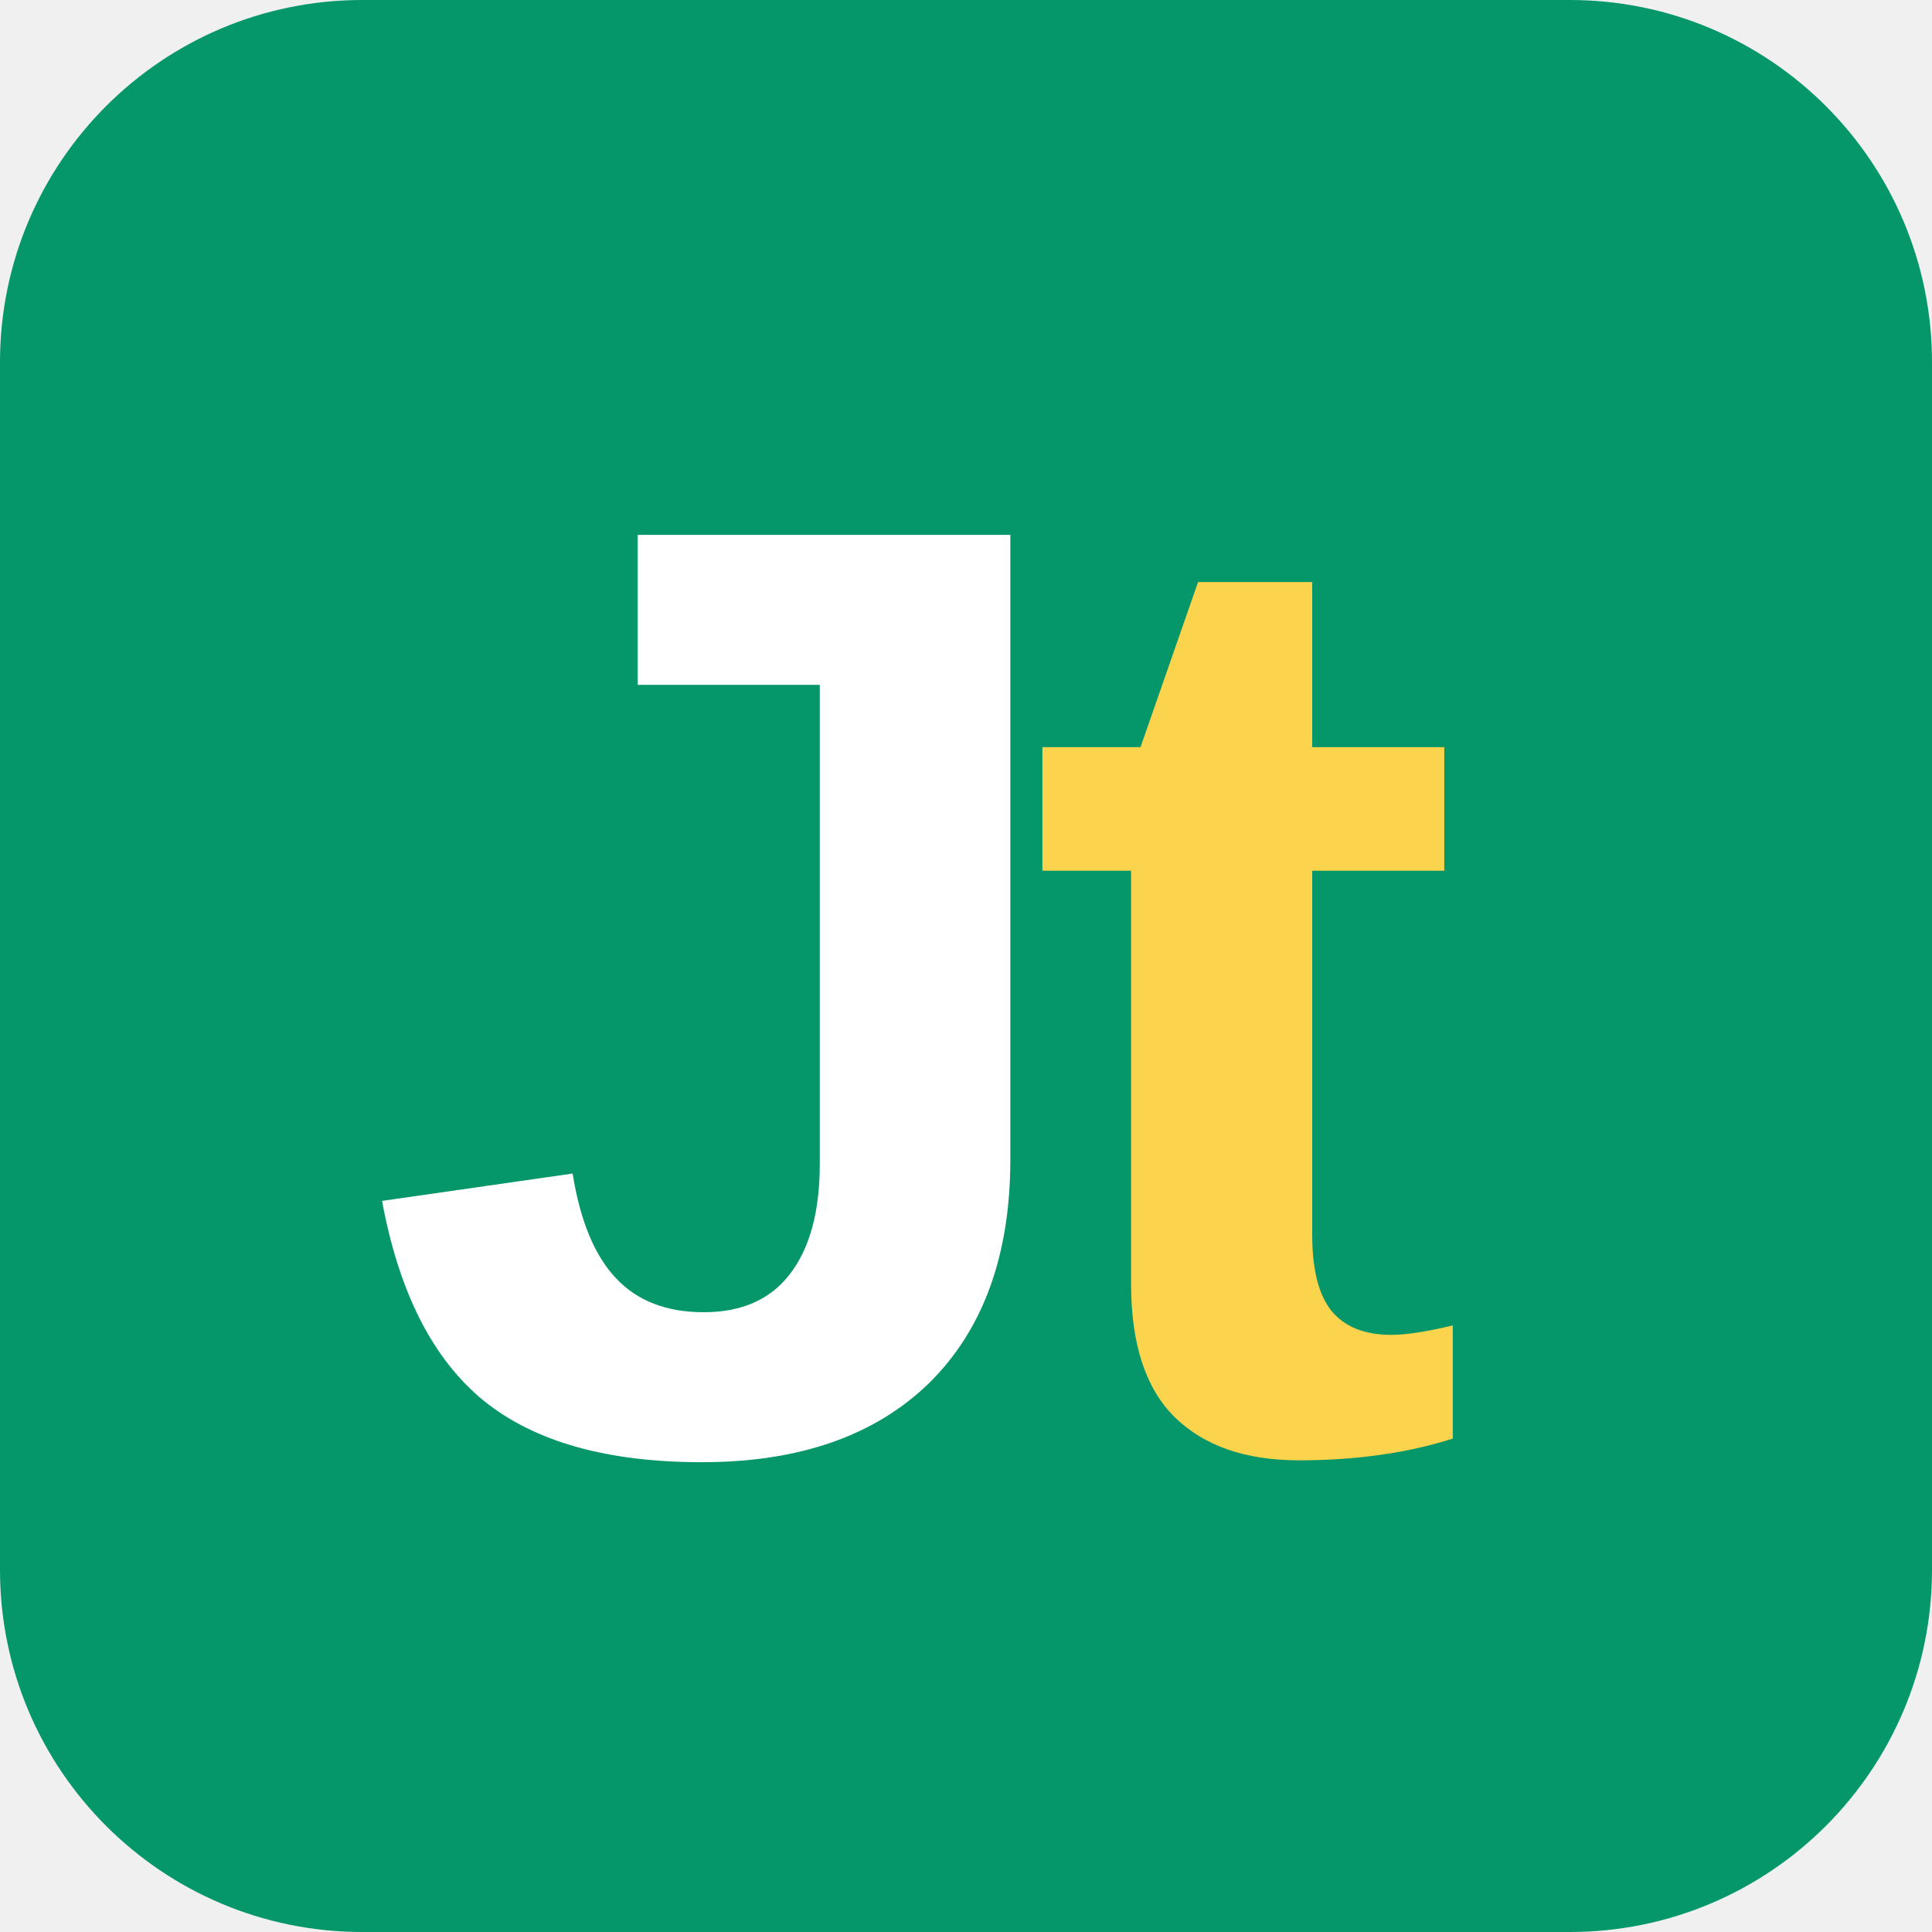
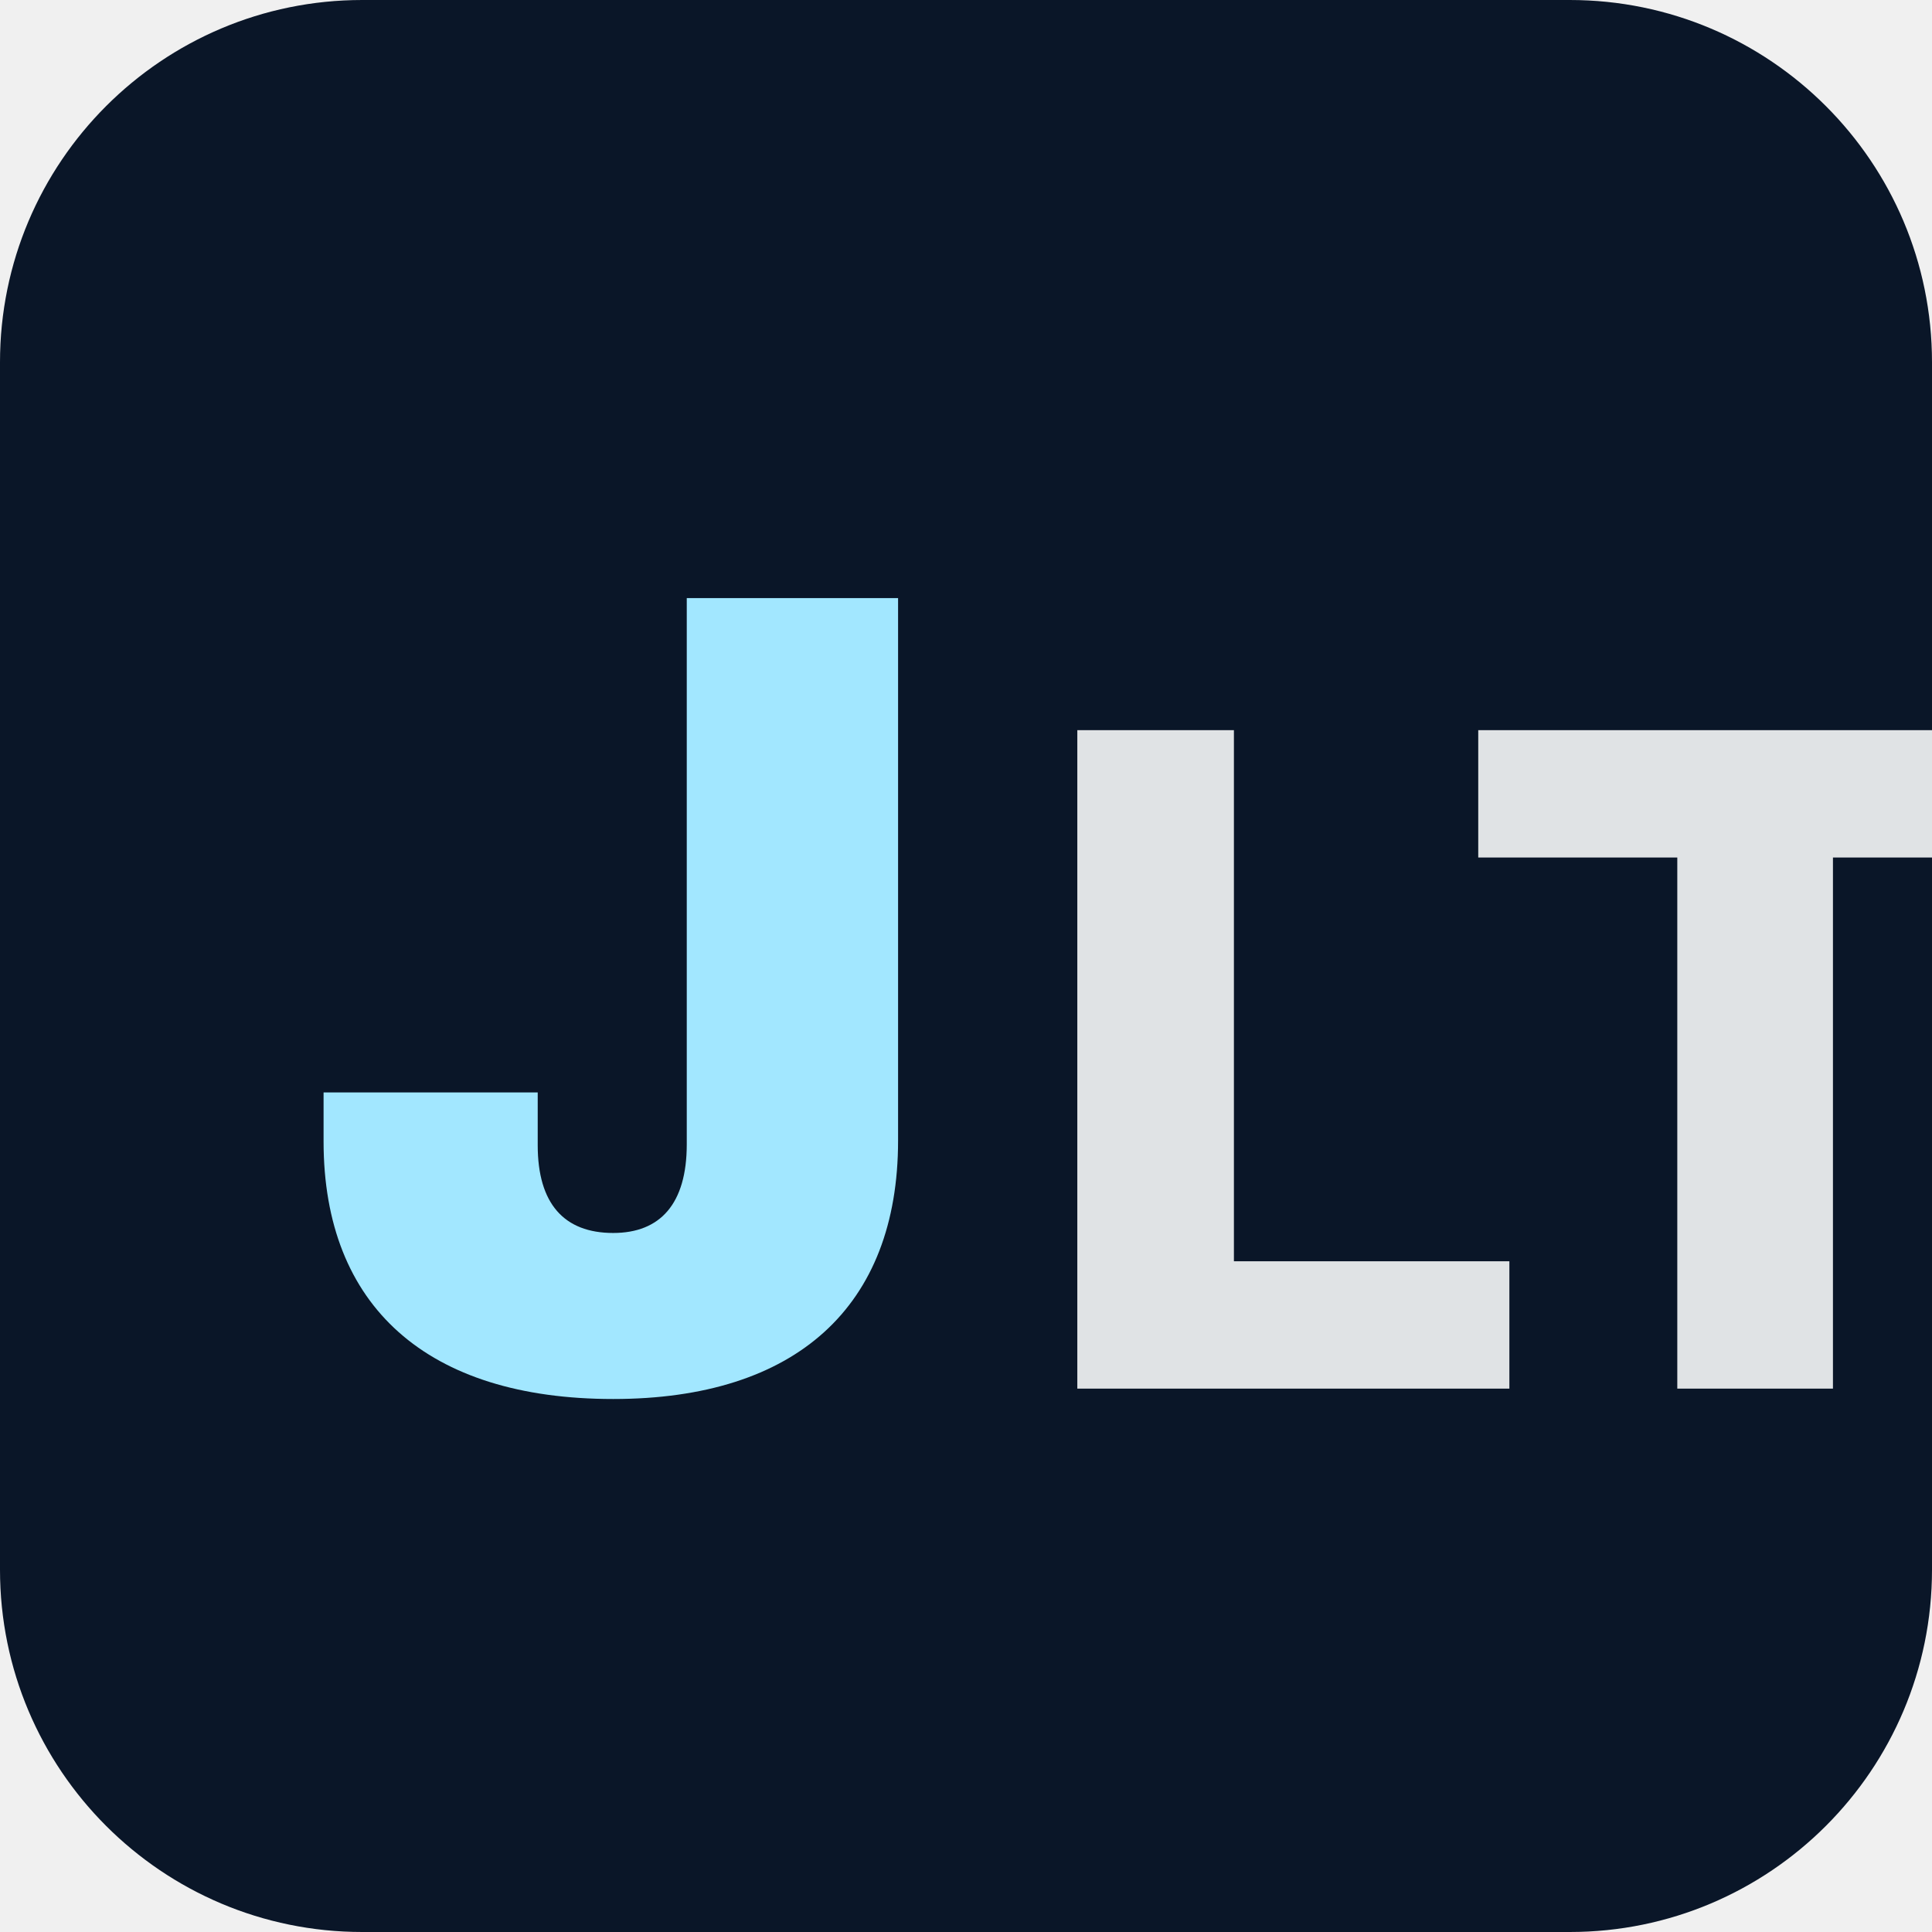
<svg xmlns="http://www.w3.org/2000/svg" viewBox="0 0 32 32">
-   <rect width="32" height="32" rx="6" fill="#059669" />
-   <text x="6" y="24" font-family="Arial,Helvetica,sans-serif" font-weight="900" font-size="22" fill="#fff">J</text>
-   <text x="17" y="24" font-family="Arial,Helvetica,sans-serif" font-weight="900" font-size="22" fill="#FCD34D">t</text>
+   <rect width="32" height="32" rx="6" fill="#0a1628" />
+   <text x="5" y="23" font-family="Inter,Arial,Helvetica,sans-serif" font-weight="900" font-size="18" fill="#a2e7ff">J</text>
+   <text x="17" y="23" font-family="Inter,Arial,Helvetica,sans-serif" font-weight="800" font-size="15" fill="#e0e3e5">L</text>
+   <text x="24" y="23" font-family="Inter,Arial,Helvetica,sans-serif" font-weight="800" font-size="15" fill="#e0e3e5">T</text>
</svg>
